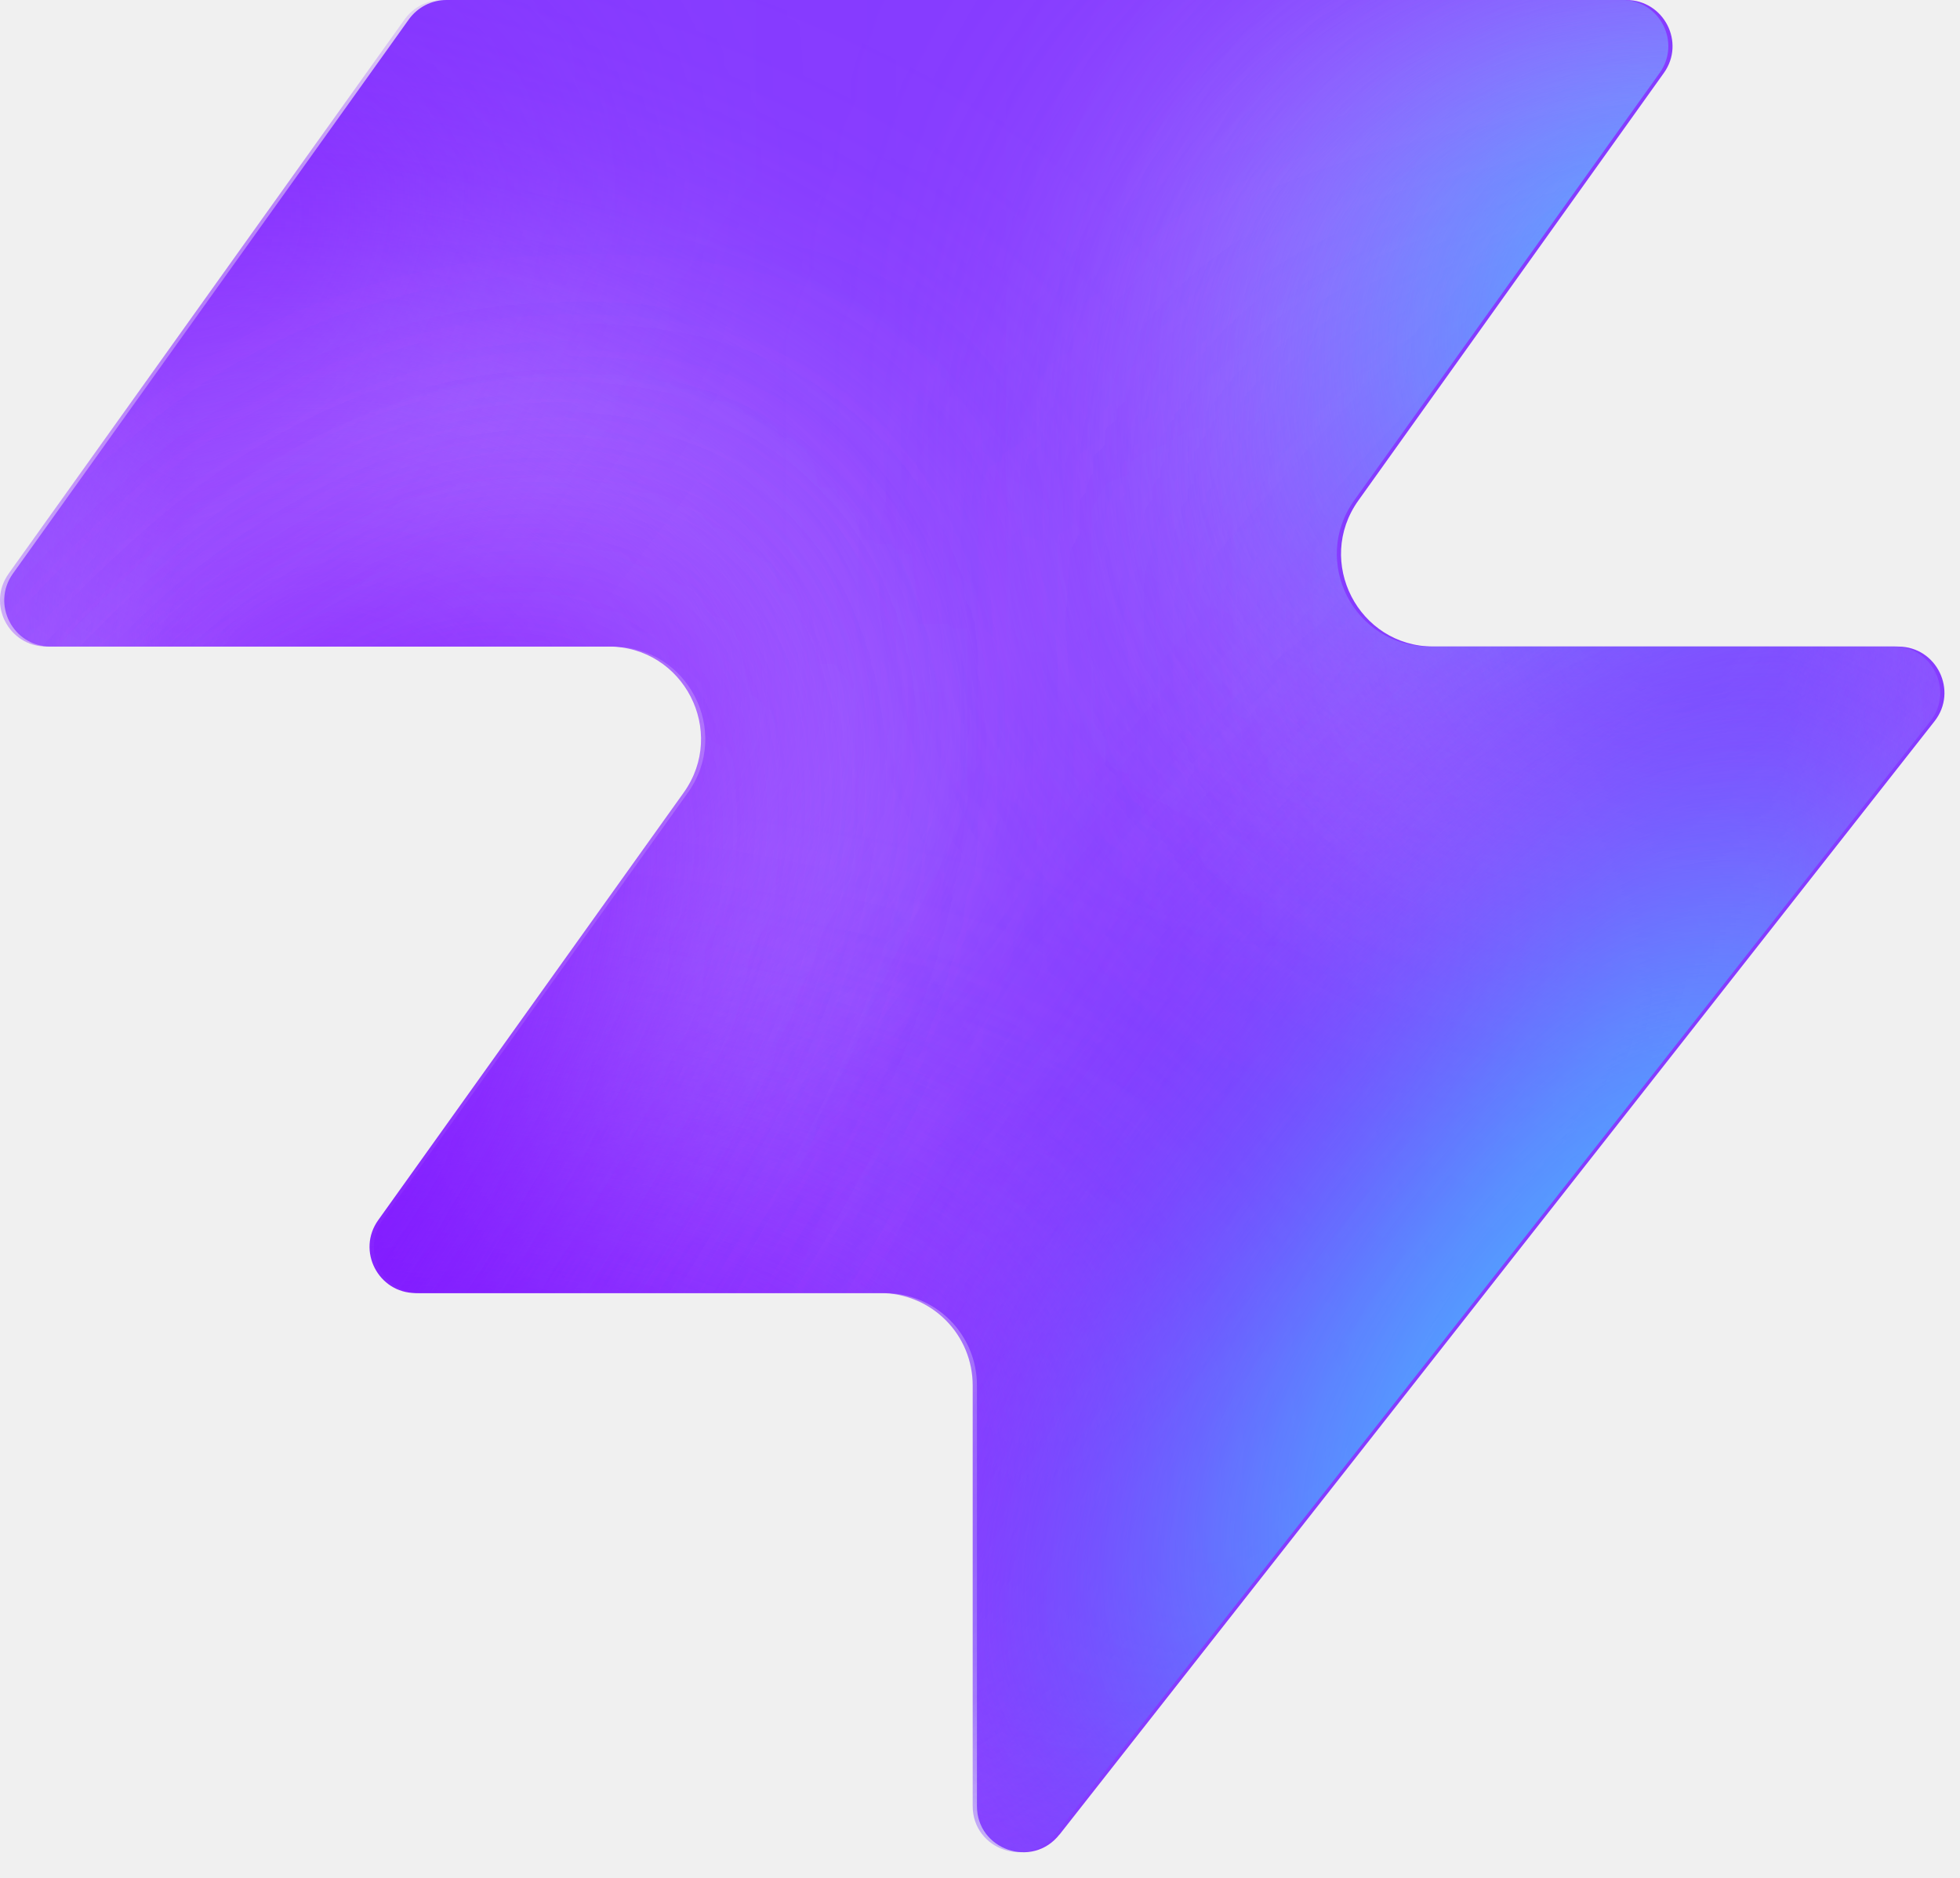
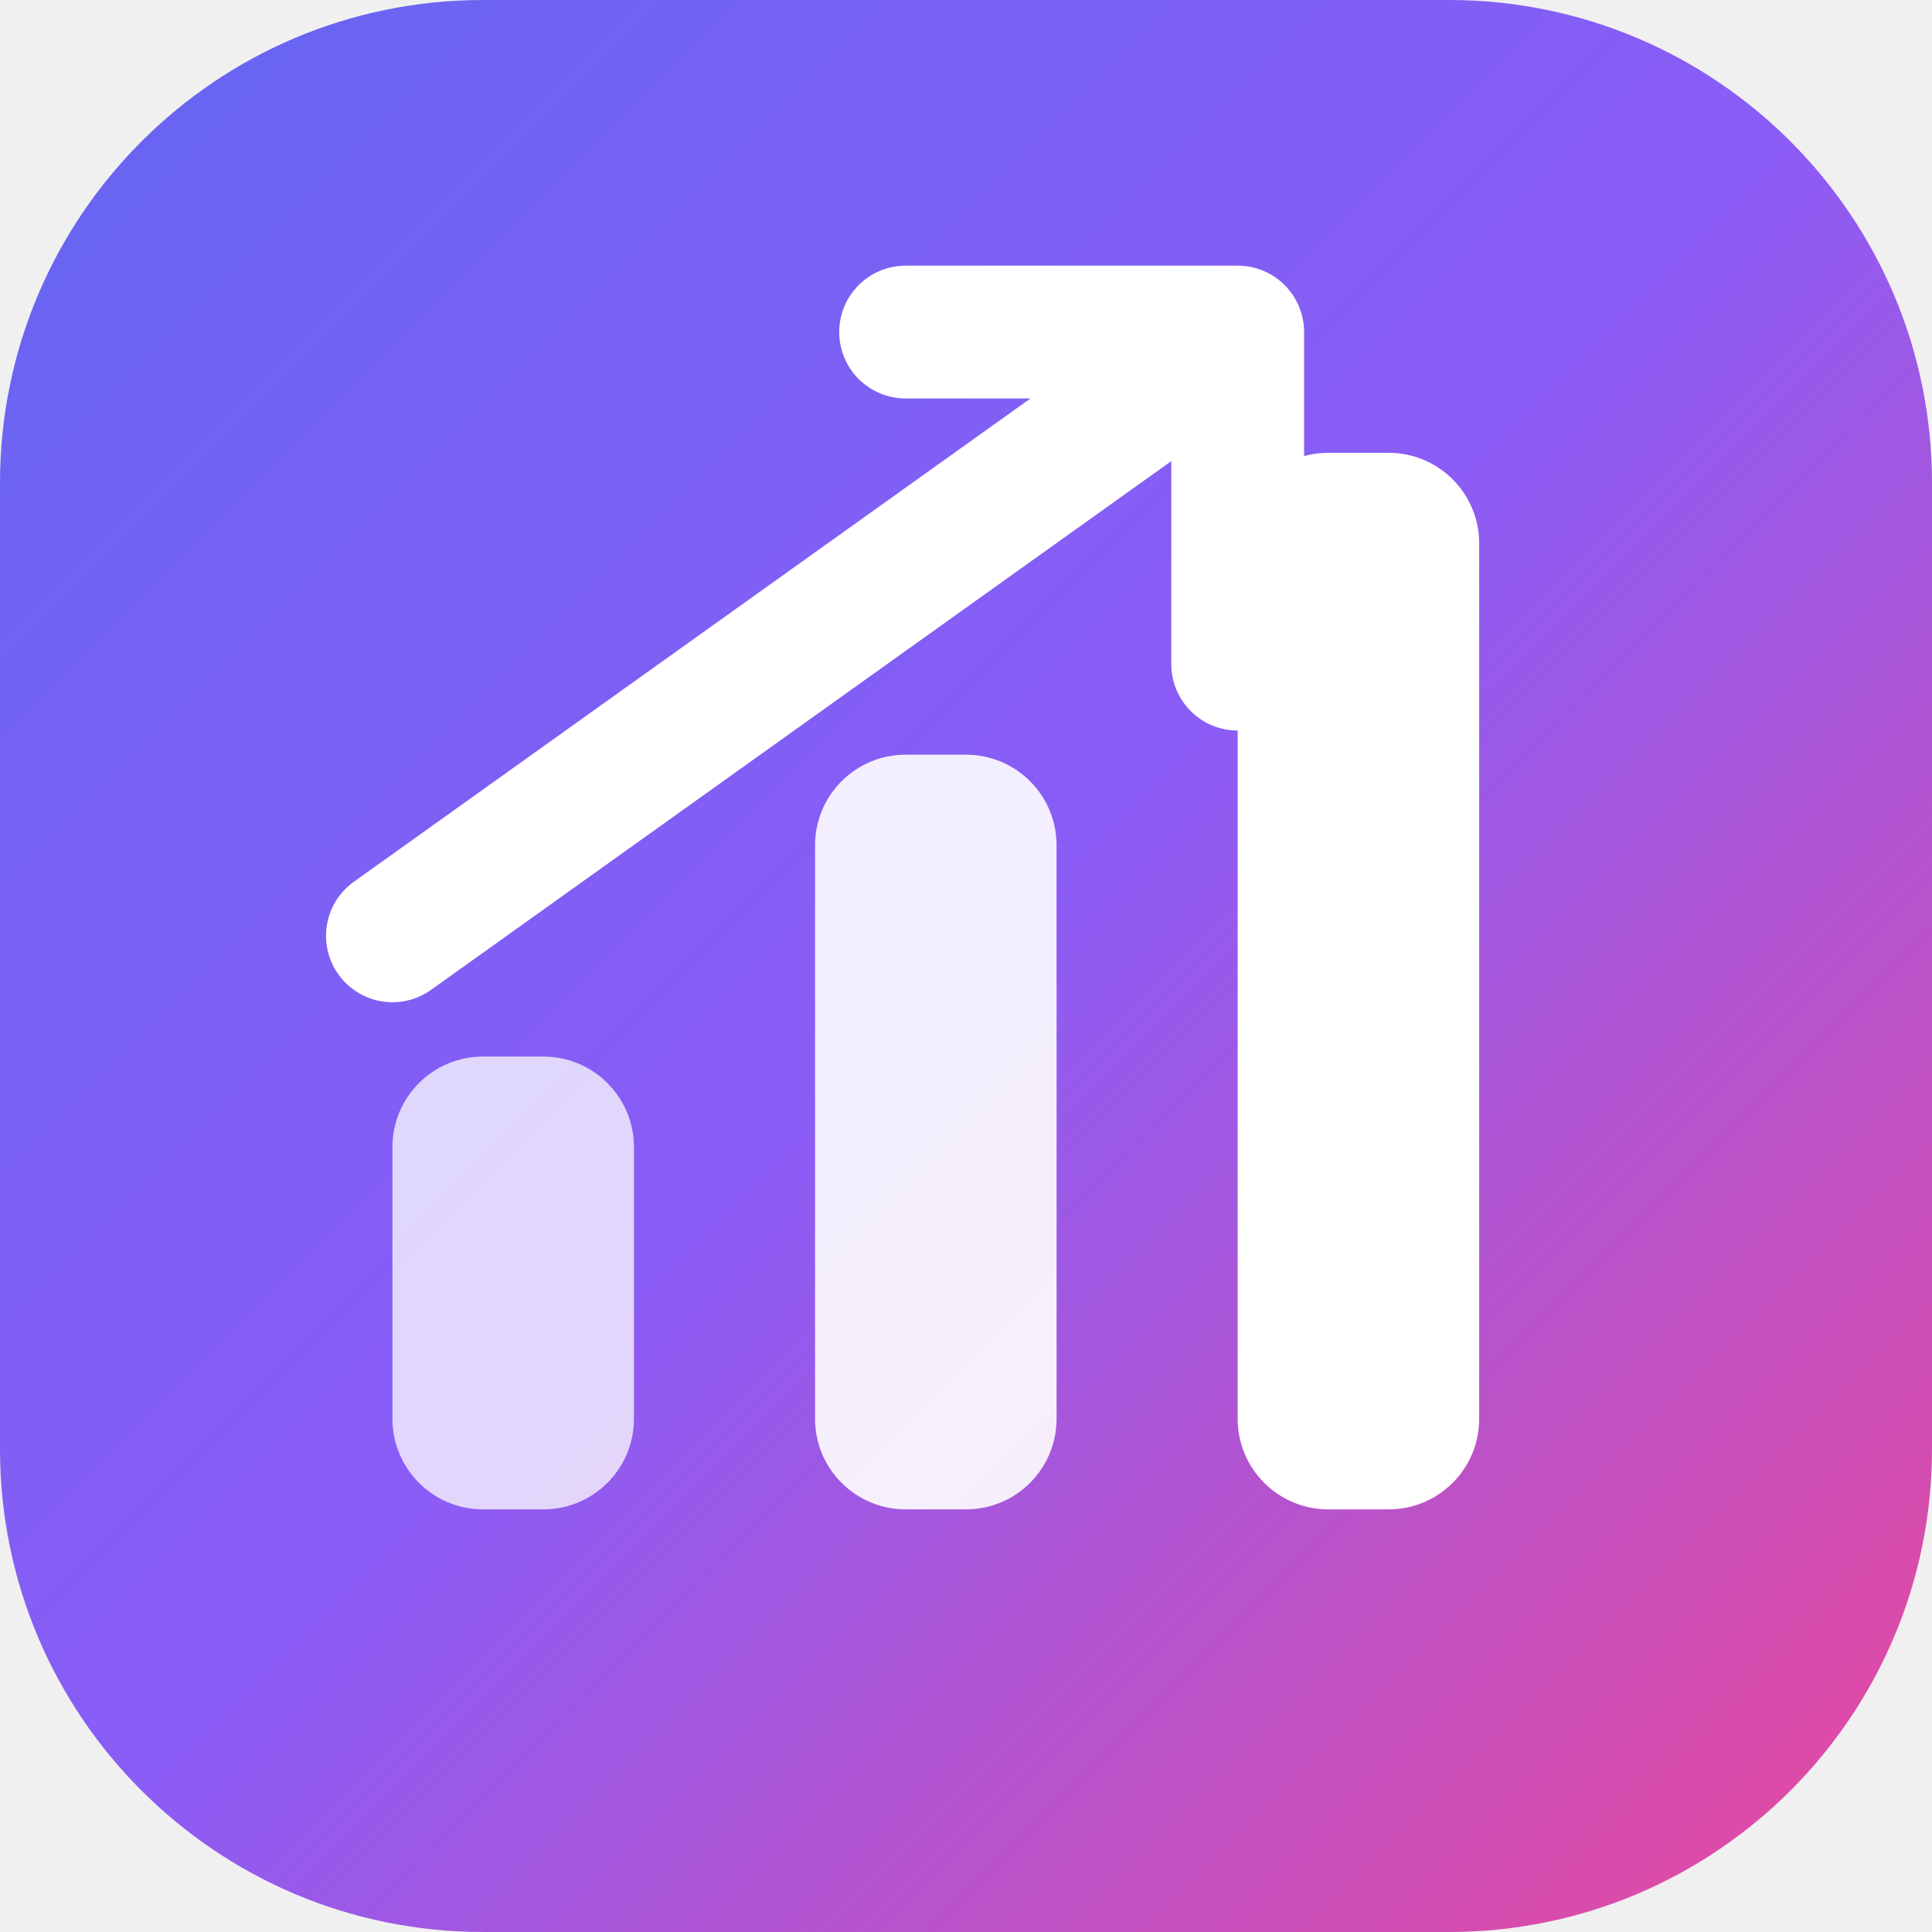
- <svg xmlns="http://www.w3.org/2000/svg" width="48" height="46" fill="none" viewBox="0 0 48 46">
-   <path fill="#863bff" d="M25.946 44.938c-.664.845-2.021.375-2.021-.698V33.937a2.26 2.26 0 0 0-2.262-2.262H10.287c-.92 0-1.456-1.04-.92-1.788l7.48-10.471c1.07-1.497 0-3.578-1.842-3.578H1.237c-.92 0-1.456-1.04-.92-1.788L10.013.474c.214-.297.556-.474.92-.474h28.894c.92 0 1.456 1.04.92 1.788l-7.48 10.471c-1.07 1.498 0 3.579 1.842 3.579h11.377c.943 0 1.473 1.088.89 1.83L25.947 44.94z" style="fill:#863bff;fill:color(display-p3 .525 .23 1);fill-opacity:1" />
-   <mask id="a" width="48" height="46" x="0" y="0" maskUnits="userSpaceOnUse" style="mask-type:alpha">
-     <path fill="#000" d="M25.842 44.938c-.664.844-2.021.375-2.021-.698V33.937a2.26 2.26 0 0 0-2.262-2.262H10.183c-.92 0-1.456-1.04-.92-1.788l7.48-10.471c1.07-1.498 0-3.579-1.842-3.579H1.133c-.92 0-1.456-1.04-.92-1.787L9.91.473c.214-.297.556-.474.92-.474h28.894c.92 0 1.456 1.04.92 1.788l-7.48 10.471c-1.07 1.498 0 3.578 1.842 3.578h11.377c.943 0 1.473 1.088.89 1.832L25.843 44.94z" style="fill:#000;fill-opacity:1" />
-   </mask>
-   <g mask="url(#a)">
-     <g filter="url(#b)">
-       <ellipse cx="5.508" cy="14.704" fill="#ede6ff" rx="5.508" ry="14.704" style="fill:#ede6ff;fill:color(display-p3 .927 .903 1);fill-opacity:1" transform="matrix(.00324 1 1 -.00324 -4.47 31.516)" />
-     </g>
-     <g filter="url(#c)">
-       <ellipse cx="10.399" cy="29.851" fill="#ede6ff" rx="10.399" ry="29.851" style="fill:#ede6ff;fill:color(display-p3 .927 .903 1);fill-opacity:1" transform="matrix(.00324 1 1 -.00324 -39.328 7.883)" />
-     </g>
-     <g filter="url(#d)">
-       <ellipse cx="5.508" cy="30.487" fill="#7e14ff" rx="5.508" ry="30.487" style="fill:#7e14ff;fill:color(display-p3 .492 .077 1);fill-opacity:1" transform="rotate(89.814 -25.913 -14.639)scale(1 -1)" />
-     </g>
-     <g filter="url(#e)">
-       <ellipse cx="5.508" cy="30.599" fill="#7e14ff" rx="5.508" ry="30.599" style="fill:#7e14ff;fill:color(display-p3 .492 .077 1);fill-opacity:1" transform="rotate(89.814 -32.644 -3.334)scale(1 -1)" />
-     </g>
-     <g filter="url(#f)">
-       <ellipse cx="5.508" cy="30.599" fill="#7e14ff" rx="5.508" ry="30.599" style="fill:#7e14ff;fill:color(display-p3 .492 .077 1);fill-opacity:1" transform="matrix(.00324 1 1 -.00324 -34.34 30.47)" />
-     </g>
-     <g filter="url(#g)">
-       <ellipse cx="14.072" cy="22.078" fill="#ede6ff" rx="14.072" ry="22.078" style="fill:#ede6ff;fill:color(display-p3 .927 .903 1);fill-opacity:1" transform="rotate(93.35 24.506 48.493)scale(-1 1)" />
-     </g>
-     <g filter="url(#h)">
-       <ellipse cx="3.47" cy="21.501" fill="#7e14ff" rx="3.47" ry="21.501" style="fill:#7e14ff;fill:color(display-p3 .492 .077 1);fill-opacity:1" transform="rotate(89.009 28.708 47.59)scale(-1 1)" />
-     </g>
-     <g filter="url(#i)">
-       <ellipse cx="3.47" cy="21.501" fill="#7e14ff" rx="3.47" ry="21.501" style="fill:#7e14ff;fill:color(display-p3 .492 .077 1);fill-opacity:1" transform="rotate(89.009 28.708 47.59)scale(-1 1)" />
-     </g>
-     <g filter="url(#j)">
-       <ellipse cx=".387" cy="8.972" fill="#7e14ff" rx="4.407" ry="29.108" style="fill:#7e14ff;fill:color(display-p3 .492 .077 1);fill-opacity:1" transform="rotate(39.51 .387 8.972)" />
-     </g>
-     <g filter="url(#k)">
-       <ellipse cx="47.523" cy="-6.092" fill="#7e14ff" rx="4.407" ry="29.108" style="fill:#7e14ff;fill:color(display-p3 .492 .077 1);fill-opacity:1" transform="rotate(37.892 47.523 -6.092)" />
-     </g>
-     <g filter="url(#l)">
-       <ellipse cx="41.412" cy="6.333" fill="#47bfff" rx="5.971" ry="9.665" style="fill:#47bfff;fill:color(display-p3 .28 .748 1);fill-opacity:1" transform="rotate(37.892 41.412 6.333)" />
-     </g>
-     <g filter="url(#m)">
-       <ellipse cx="-1.879" cy="38.332" fill="#7e14ff" rx="4.407" ry="29.108" style="fill:#7e14ff;fill:color(display-p3 .492 .077 1);fill-opacity:1" transform="rotate(37.892 -1.88 38.332)" />
-     </g>
-     <g filter="url(#n)">
-       <ellipse cx="-1.879" cy="38.332" fill="#7e14ff" rx="4.407" ry="29.108" style="fill:#7e14ff;fill:color(display-p3 .492 .077 1);fill-opacity:1" transform="rotate(37.892 -1.88 38.332)" />
-     </g>
-     <g filter="url(#o)">
-       <ellipse cx="35.651" cy="29.907" fill="#7e14ff" rx="4.407" ry="29.108" style="fill:#7e14ff;fill:color(display-p3 .492 .077 1);fill-opacity:1" transform="rotate(37.892 35.651 29.907)" />
-     </g>
-     <g filter="url(#p)">
-       <ellipse cx="38.418" cy="32.4" fill="#47bfff" rx="5.971" ry="15.297" style="fill:#47bfff;fill:color(display-p3 .28 .748 1);fill-opacity:1" transform="rotate(37.892 38.418 32.4)" />
-     </g>
-   </g>
+ <svg xmlns="http://www.w3.org/2000/svg" width="32" height="32" viewBox="0 0 32 32" fill="none">
  <defs>
-     <filter id="b" width="60.045" height="41.654" x="-19.77" y="16.149" color-interpolation-filters="sRGB" filterUnits="userSpaceOnUse">
-       <feFlood flood-opacity="0" result="BackgroundImageFix" />
-       <feBlend in="SourceGraphic" in2="BackgroundImageFix" result="shape" />
-       <feGaussianBlur result="effect1_foregroundBlur_2002_17158" stdDeviation="7.659" />
-     </filter>
-     <filter id="c" width="90.34" height="51.437" x="-54.613" y="-7.533" color-interpolation-filters="sRGB" filterUnits="userSpaceOnUse">
-       <feFlood flood-opacity="0" result="BackgroundImageFix" />
-       <feBlend in="SourceGraphic" in2="BackgroundImageFix" result="shape" />
-       <feGaussianBlur result="effect1_foregroundBlur_2002_17158" stdDeviation="7.659" />
-     </filter>
-     <filter id="d" width="79.355" height="29.4" x="-49.64" y="2.03" color-interpolation-filters="sRGB" filterUnits="userSpaceOnUse">
-       <feFlood flood-opacity="0" result="BackgroundImageFix" />
-       <feBlend in="SourceGraphic" in2="BackgroundImageFix" result="shape" />
-       <feGaussianBlur result="effect1_foregroundBlur_2002_17158" stdDeviation="4.596" />
-     </filter>
-     <filter id="e" width="79.579" height="29.4" x="-45.045" y="20.029" color-interpolation-filters="sRGB" filterUnits="userSpaceOnUse">
-       <feFlood flood-opacity="0" result="BackgroundImageFix" />
-       <feBlend in="SourceGraphic" in2="BackgroundImageFix" result="shape" />
-       <feGaussianBlur result="effect1_foregroundBlur_2002_17158" stdDeviation="4.596" />
-     </filter>
-     <filter id="f" width="79.579" height="29.4" x="-43.513" y="21.178" color-interpolation-filters="sRGB" filterUnits="userSpaceOnUse">
-       <feFlood flood-opacity="0" result="BackgroundImageFix" />
-       <feBlend in="SourceGraphic" in2="BackgroundImageFix" result="shape" />
-       <feGaussianBlur result="effect1_foregroundBlur_2002_17158" stdDeviation="4.596" />
-     </filter>
-     <filter id="g" width="74.749" height="58.852" x="15.756" y="-17.901" color-interpolation-filters="sRGB" filterUnits="userSpaceOnUse">
-       <feFlood flood-opacity="0" result="BackgroundImageFix" />
-       <feBlend in="SourceGraphic" in2="BackgroundImageFix" result="shape" />
-       <feGaussianBlur result="effect1_foregroundBlur_2002_17158" stdDeviation="7.659" />
-     </filter>
-     <filter id="h" width="61.377" height="25.362" x="23.548" y="2.284" color-interpolation-filters="sRGB" filterUnits="userSpaceOnUse">
-       <feFlood flood-opacity="0" result="BackgroundImageFix" />
-       <feBlend in="SourceGraphic" in2="BackgroundImageFix" result="shape" />
-       <feGaussianBlur result="effect1_foregroundBlur_2002_17158" stdDeviation="4.596" />
-     </filter>
-     <filter id="i" width="61.377" height="25.362" x="23.548" y="2.284" color-interpolation-filters="sRGB" filterUnits="userSpaceOnUse">
-       <feFlood flood-opacity="0" result="BackgroundImageFix" />
-       <feBlend in="SourceGraphic" in2="BackgroundImageFix" result="shape" />
-       <feGaussianBlur result="effect1_foregroundBlur_2002_17158" stdDeviation="4.596" />
-     </filter>
-     <filter id="j" width="56.045" height="63.649" x="-27.636" y="-22.853" color-interpolation-filters="sRGB" filterUnits="userSpaceOnUse">
-       <feFlood flood-opacity="0" result="BackgroundImageFix" />
-       <feBlend in="SourceGraphic" in2="BackgroundImageFix" result="shape" />
-       <feGaussianBlur result="effect1_foregroundBlur_2002_17158" stdDeviation="4.596" />
-     </filter>
-     <filter id="k" width="54.814" height="64.646" x="20.116" y="-38.415" color-interpolation-filters="sRGB" filterUnits="userSpaceOnUse">
-       <feFlood flood-opacity="0" result="BackgroundImageFix" />
-       <feBlend in="SourceGraphic" in2="BackgroundImageFix" result="shape" />
-       <feGaussianBlur result="effect1_foregroundBlur_2002_17158" stdDeviation="4.596" />
-     </filter>
-     <filter id="l" width="33.541" height="35.313" x="24.641" y="-11.323" color-interpolation-filters="sRGB" filterUnits="userSpaceOnUse">
-       <feFlood flood-opacity="0" result="BackgroundImageFix" />
-       <feBlend in="SourceGraphic" in2="BackgroundImageFix" result="shape" />
-       <feGaussianBlur result="effect1_foregroundBlur_2002_17158" stdDeviation="4.596" />
-     </filter>
-     <filter id="m" width="54.814" height="64.646" x="-29.286" y="6.009" color-interpolation-filters="sRGB" filterUnits="userSpaceOnUse">
-       <feFlood flood-opacity="0" result="BackgroundImageFix" />
-       <feBlend in="SourceGraphic" in2="BackgroundImageFix" result="shape" />
-       <feGaussianBlur result="effect1_foregroundBlur_2002_17158" stdDeviation="4.596" />
-     </filter>
-     <filter id="n" width="54.814" height="64.646" x="-29.286" y="6.009" color-interpolation-filters="sRGB" filterUnits="userSpaceOnUse">
-       <feFlood flood-opacity="0" result="BackgroundImageFix" />
-       <feBlend in="SourceGraphic" in2="BackgroundImageFix" result="shape" />
-       <feGaussianBlur result="effect1_foregroundBlur_2002_17158" stdDeviation="4.596" />
-     </filter>
-     <filter id="o" width="54.814" height="64.646" x="8.244" y="-2.416" color-interpolation-filters="sRGB" filterUnits="userSpaceOnUse">
-       <feFlood flood-opacity="0" result="BackgroundImageFix" />
-       <feBlend in="SourceGraphic" in2="BackgroundImageFix" result="shape" />
-       <feGaussianBlur result="effect1_foregroundBlur_2002_17158" stdDeviation="4.596" />
-     </filter>
-     <filter id="p" width="39.409" height="43.623" x="18.713" y="10.588" color-interpolation-filters="sRGB" filterUnits="userSpaceOnUse">
-       <feFlood flood-opacity="0" result="BackgroundImageFix" />
-       <feBlend in="SourceGraphic" in2="BackgroundImageFix" result="shape" />
-       <feGaussianBlur result="effect1_foregroundBlur_2002_17158" stdDeviation="4.596" />
-     </filter>
+     <linearGradient id="logoGrad" x1="0%" y1="0%" x2="100%" y2="100%">
+       <stop offset="0%" stop-color="#6366f1" />
+       <stop offset="50%" stop-color="#8b5cf6" />
+       <stop offset="100%" stop-color="#ec4899" />
+     </linearGradient>
  </defs>
+   <rect width="32" height="32" rx="8" fill="url(#logoGrad)" />
+   <rect x="6.5" y="17.5" width="4" height="7.5" rx="1.5" fill="#ffffff" fill-opacity="0.75" />
+   <rect x="13.5" y="12.5" width="4" height="12.5" rx="1.5" fill="#ffffff" fill-opacity="0.9" />
+   <rect x="20.5" y="7.5" width="4" height="17.5" rx="1.5" fill="#ffffff" />
+   <path d="M6.5 15.5L13.5 10.5L20.5 5.5M20.5 5.5H15M20.5 5.5V11" stroke="#ffffff" stroke-width="2.2" stroke-linecap="round" stroke-linejoin="round" />
</svg>
